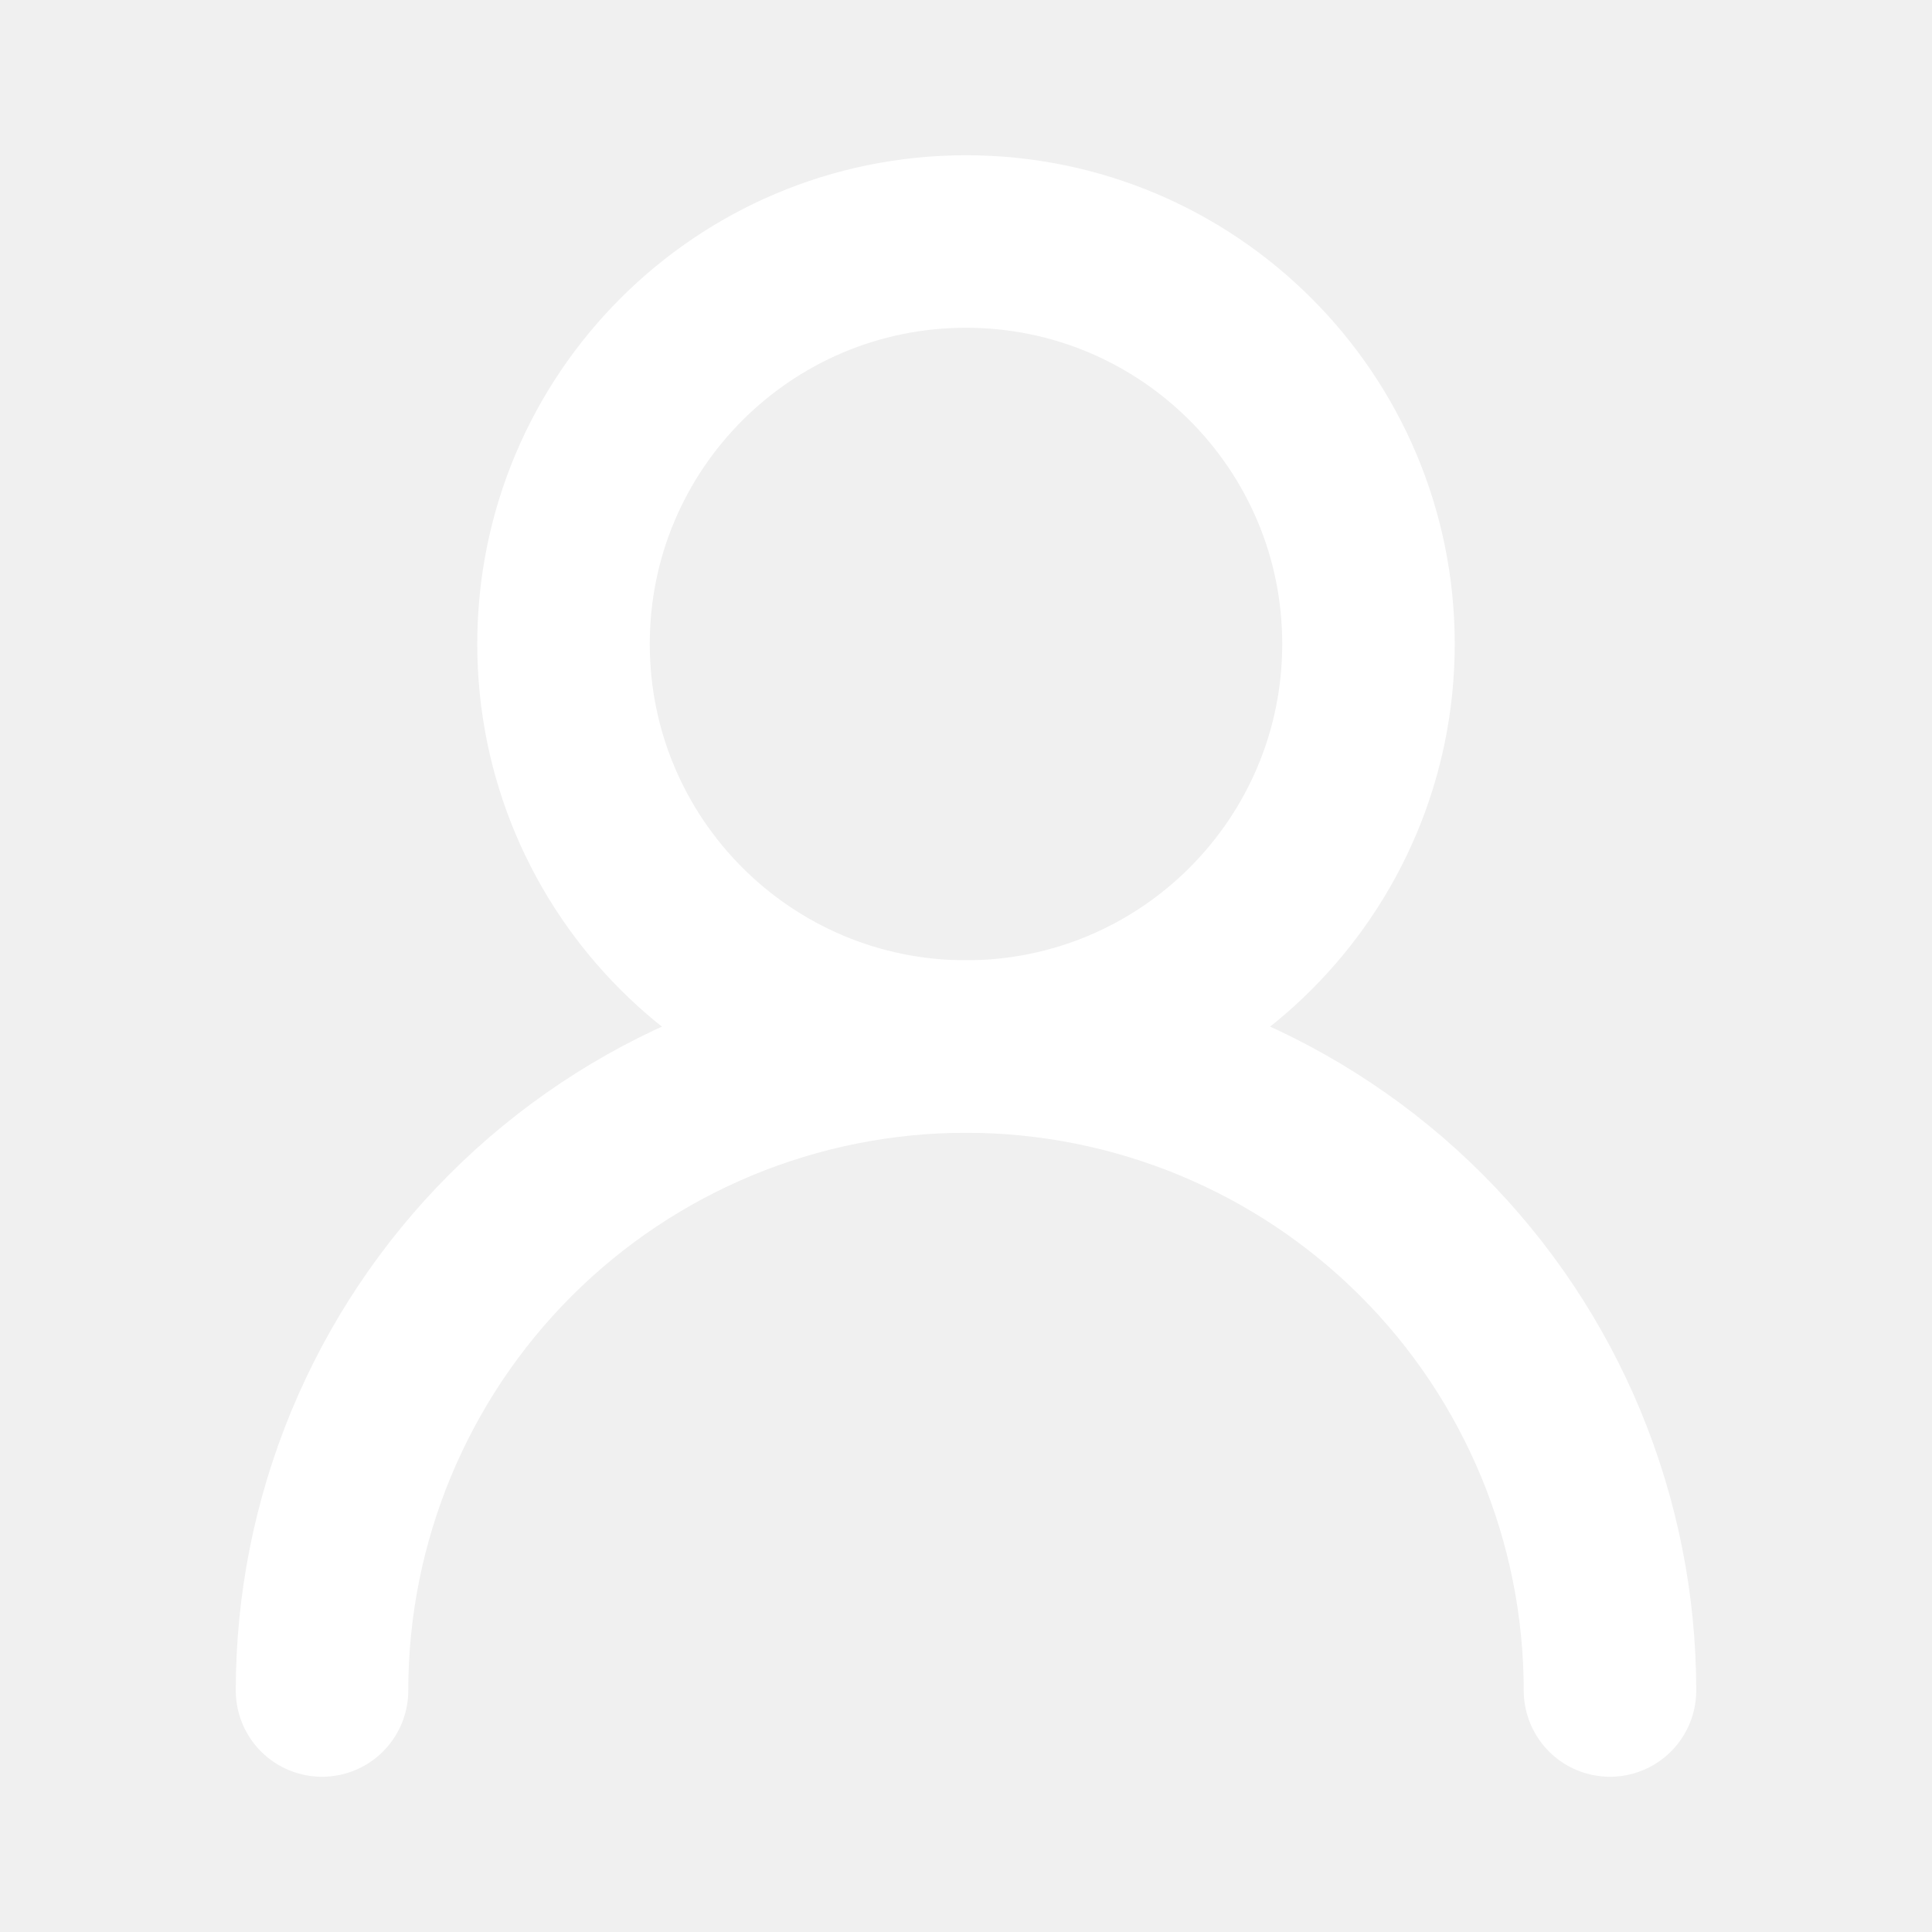
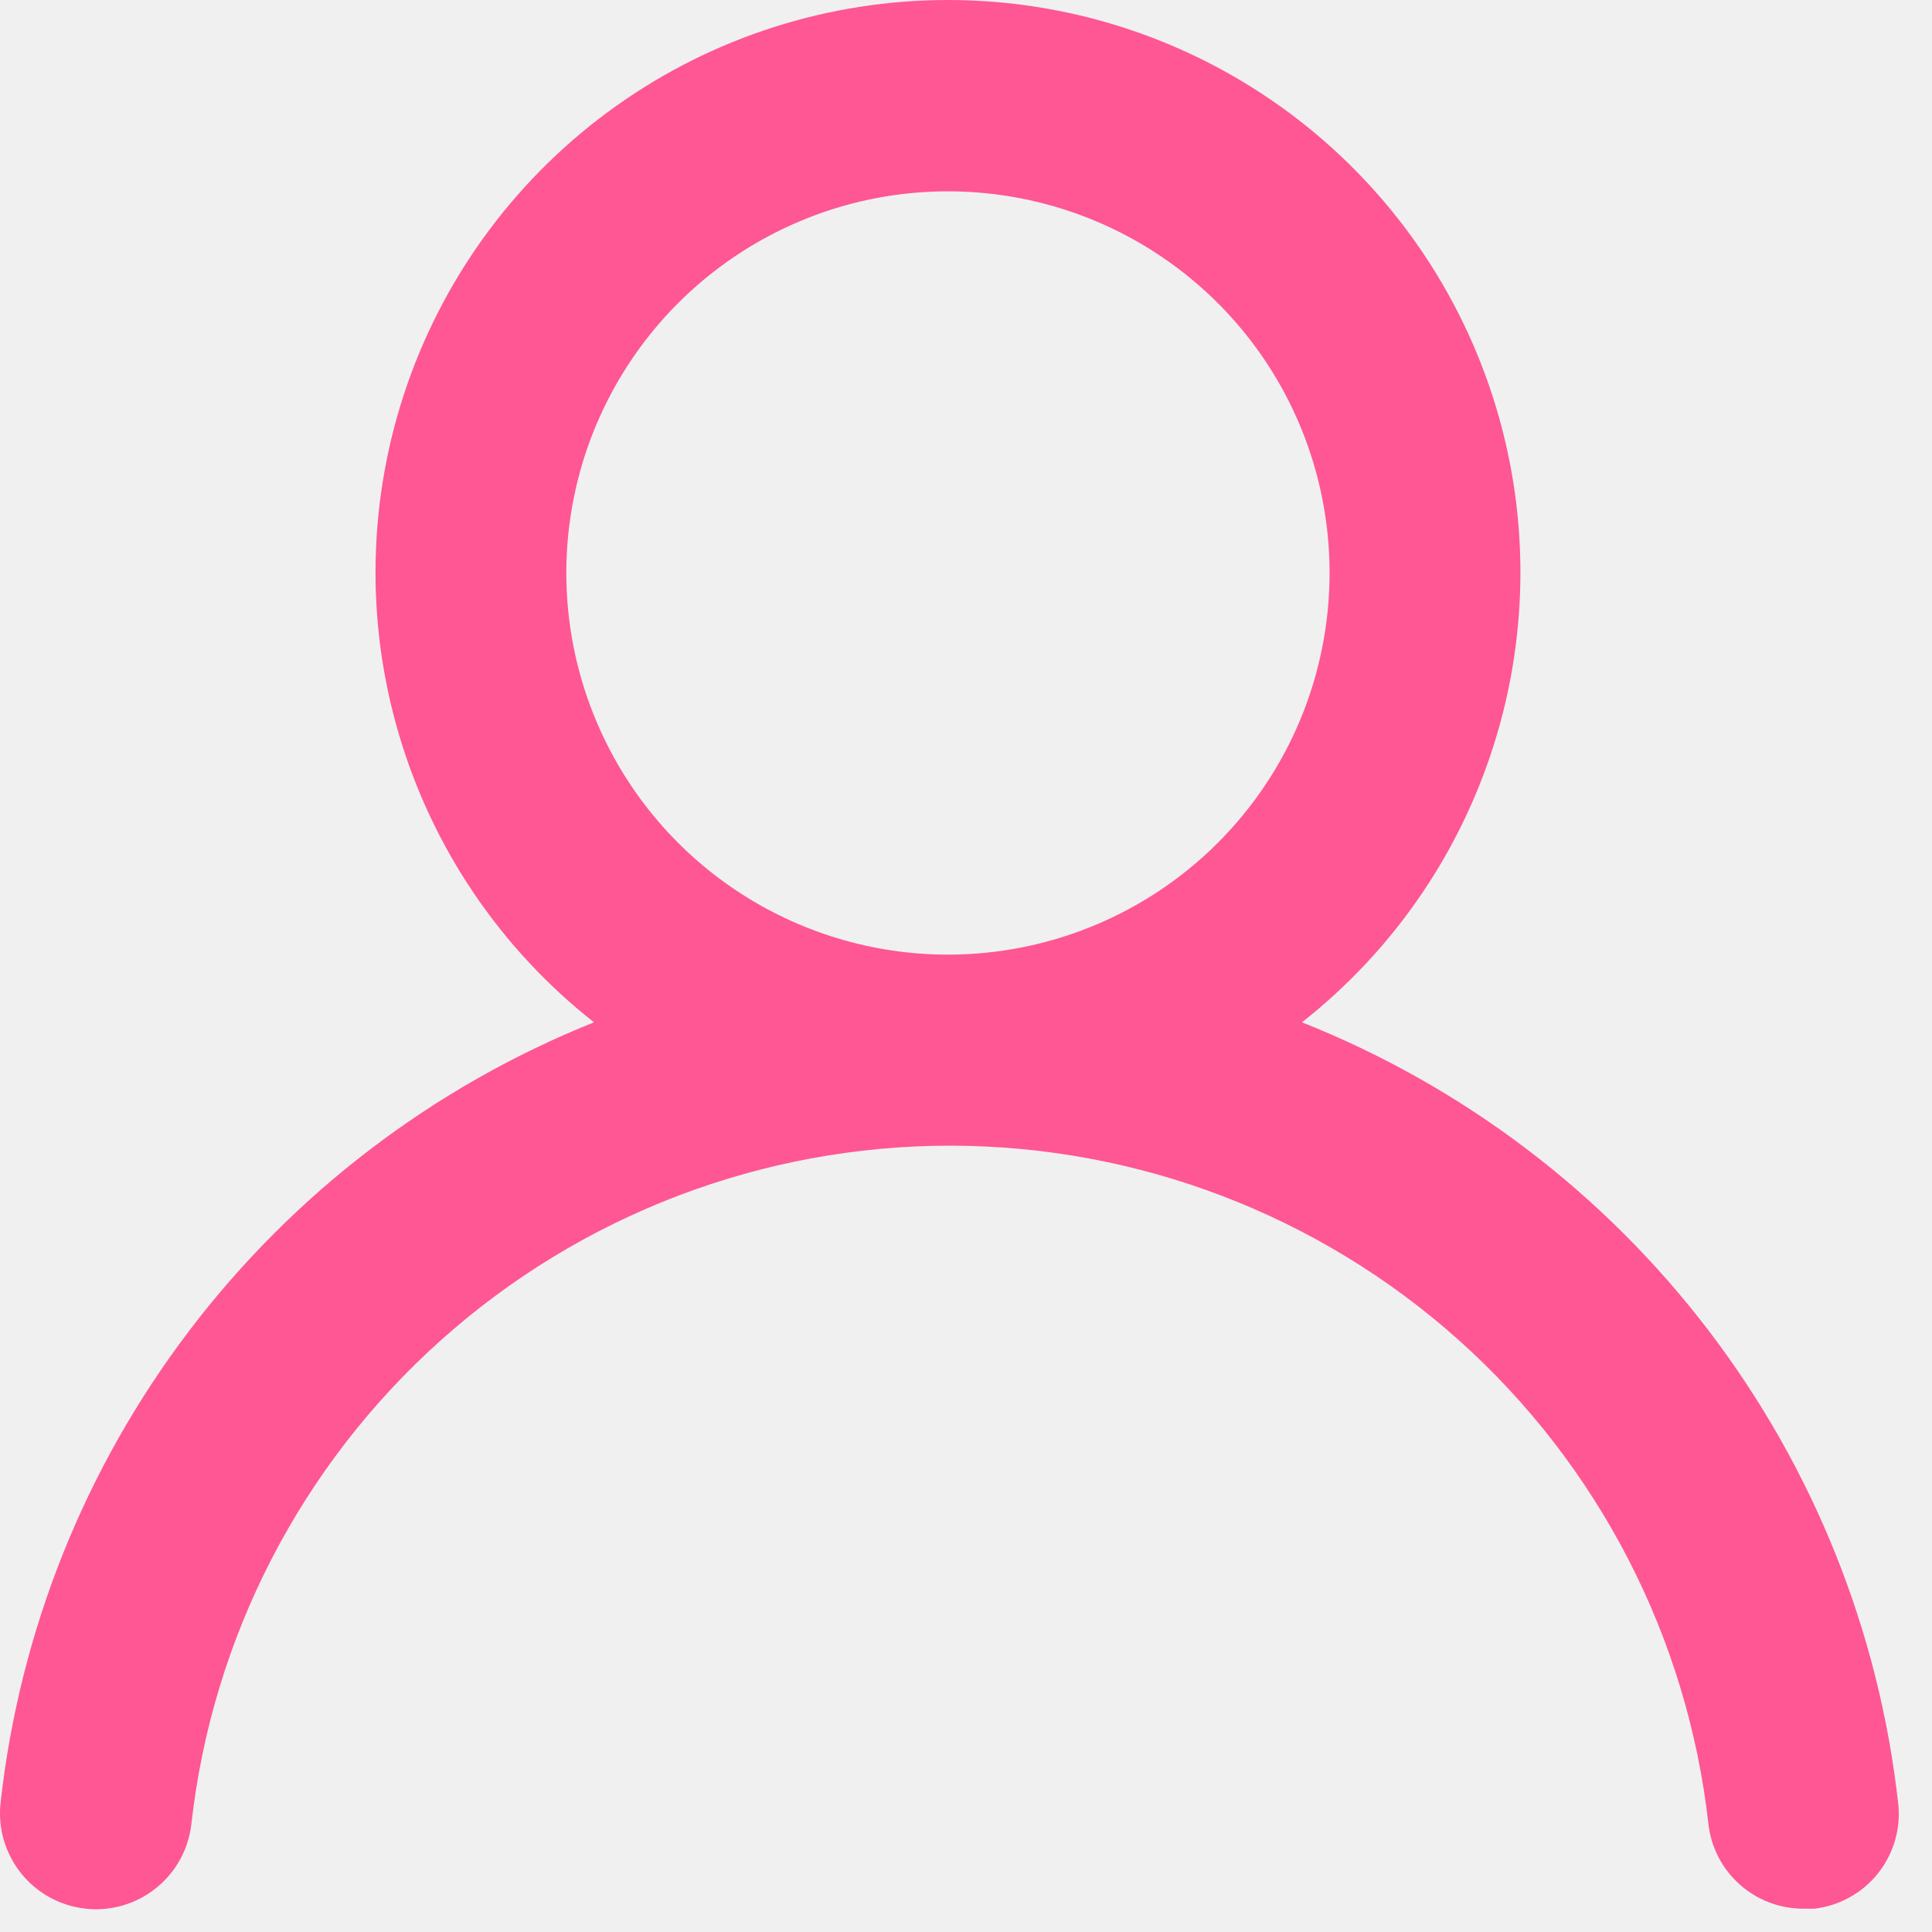
- <svg xmlns="http://www.w3.org/2000/svg" width="28" height="28" viewBox="0 0 28 28" fill="none">
-   <path d="M14 15.167C17.222 15.167 19.833 12.555 19.833 9.333C19.833 6.112 17.222 3.5 14 3.5C10.778 3.5 8.167 6.112 8.167 9.333C8.167 12.555 10.778 15.167 14 15.167Z" stroke="white" stroke-width="2.5" stroke-linecap="round" stroke-linejoin="round" />
-   <path d="M23.333 24.5C23.333 22.025 22.35 19.651 20.6 17.9C18.849 16.15 16.475 15.167 14 15.167C11.525 15.167 9.151 16.15 7.4 17.9C5.65 19.651 4.667 22.025 4.667 24.5" stroke="white" stroke-width="2.5" stroke-linecap="round" stroke-linejoin="round" />
+ <svg xmlns="http://www.w3.org/2000/svg" width="27" height="27" viewBox="0 0 27 27" fill="none">
+   <path d="M18.195 14.287C19.502 13.259 20.456 11.849 20.924 10.253C21.393 8.657 21.352 6.954 20.808 5.383C20.264 3.811 19.243 2.448 17.888 1.483C16.533 0.518 14.911 0 13.248 0C11.585 0 9.963 0.518 8.608 1.483C7.253 2.448 6.232 3.811 5.688 5.383C5.144 6.954 5.103 8.657 5.572 10.253C6.04 11.849 6.994 13.259 8.301 14.287C6.061 15.185 4.107 16.673 2.647 18.594C1.186 20.515 0.274 22.796 0.008 25.194C-0.011 25.369 0.004 25.546 0.053 25.715C0.103 25.884 0.185 26.042 0.295 26.18C0.517 26.457 0.841 26.635 1.195 26.674C1.548 26.713 1.903 26.61 2.18 26.387C2.458 26.165 2.636 25.841 2.675 25.487C2.967 22.881 4.21 20.474 6.166 18.726C8.121 16.978 10.652 16.011 13.275 16.011C15.898 16.011 18.428 16.978 20.384 18.726C22.339 20.474 23.582 22.881 23.875 25.487C23.911 25.815 24.067 26.117 24.314 26.337C24.56 26.556 24.878 26.676 25.208 26.674H25.355C25.704 26.634 26.024 26.457 26.244 26.182C26.463 25.908 26.566 25.557 26.528 25.207C26.261 22.802 25.344 20.515 23.876 18.592C22.408 16.668 20.444 15.18 18.195 14.287ZM13.248 13.341C12.193 13.341 11.162 13.028 10.285 12.442C9.408 11.856 8.724 11.023 8.321 10.048C7.917 9.074 7.811 8.001 8.017 6.967C8.223 5.932 8.731 4.982 9.477 4.236C10.223 3.49 11.173 2.982 12.208 2.776C13.242 2.571 14.315 2.676 15.289 3.08C16.264 3.484 17.096 4.167 17.683 5.044C18.269 5.921 18.581 6.952 18.581 8.007C18.581 9.422 18.02 10.778 17.019 11.779C16.019 12.779 14.662 13.341 13.248 13.341Z" fill="#FF5694" />
</svg>
